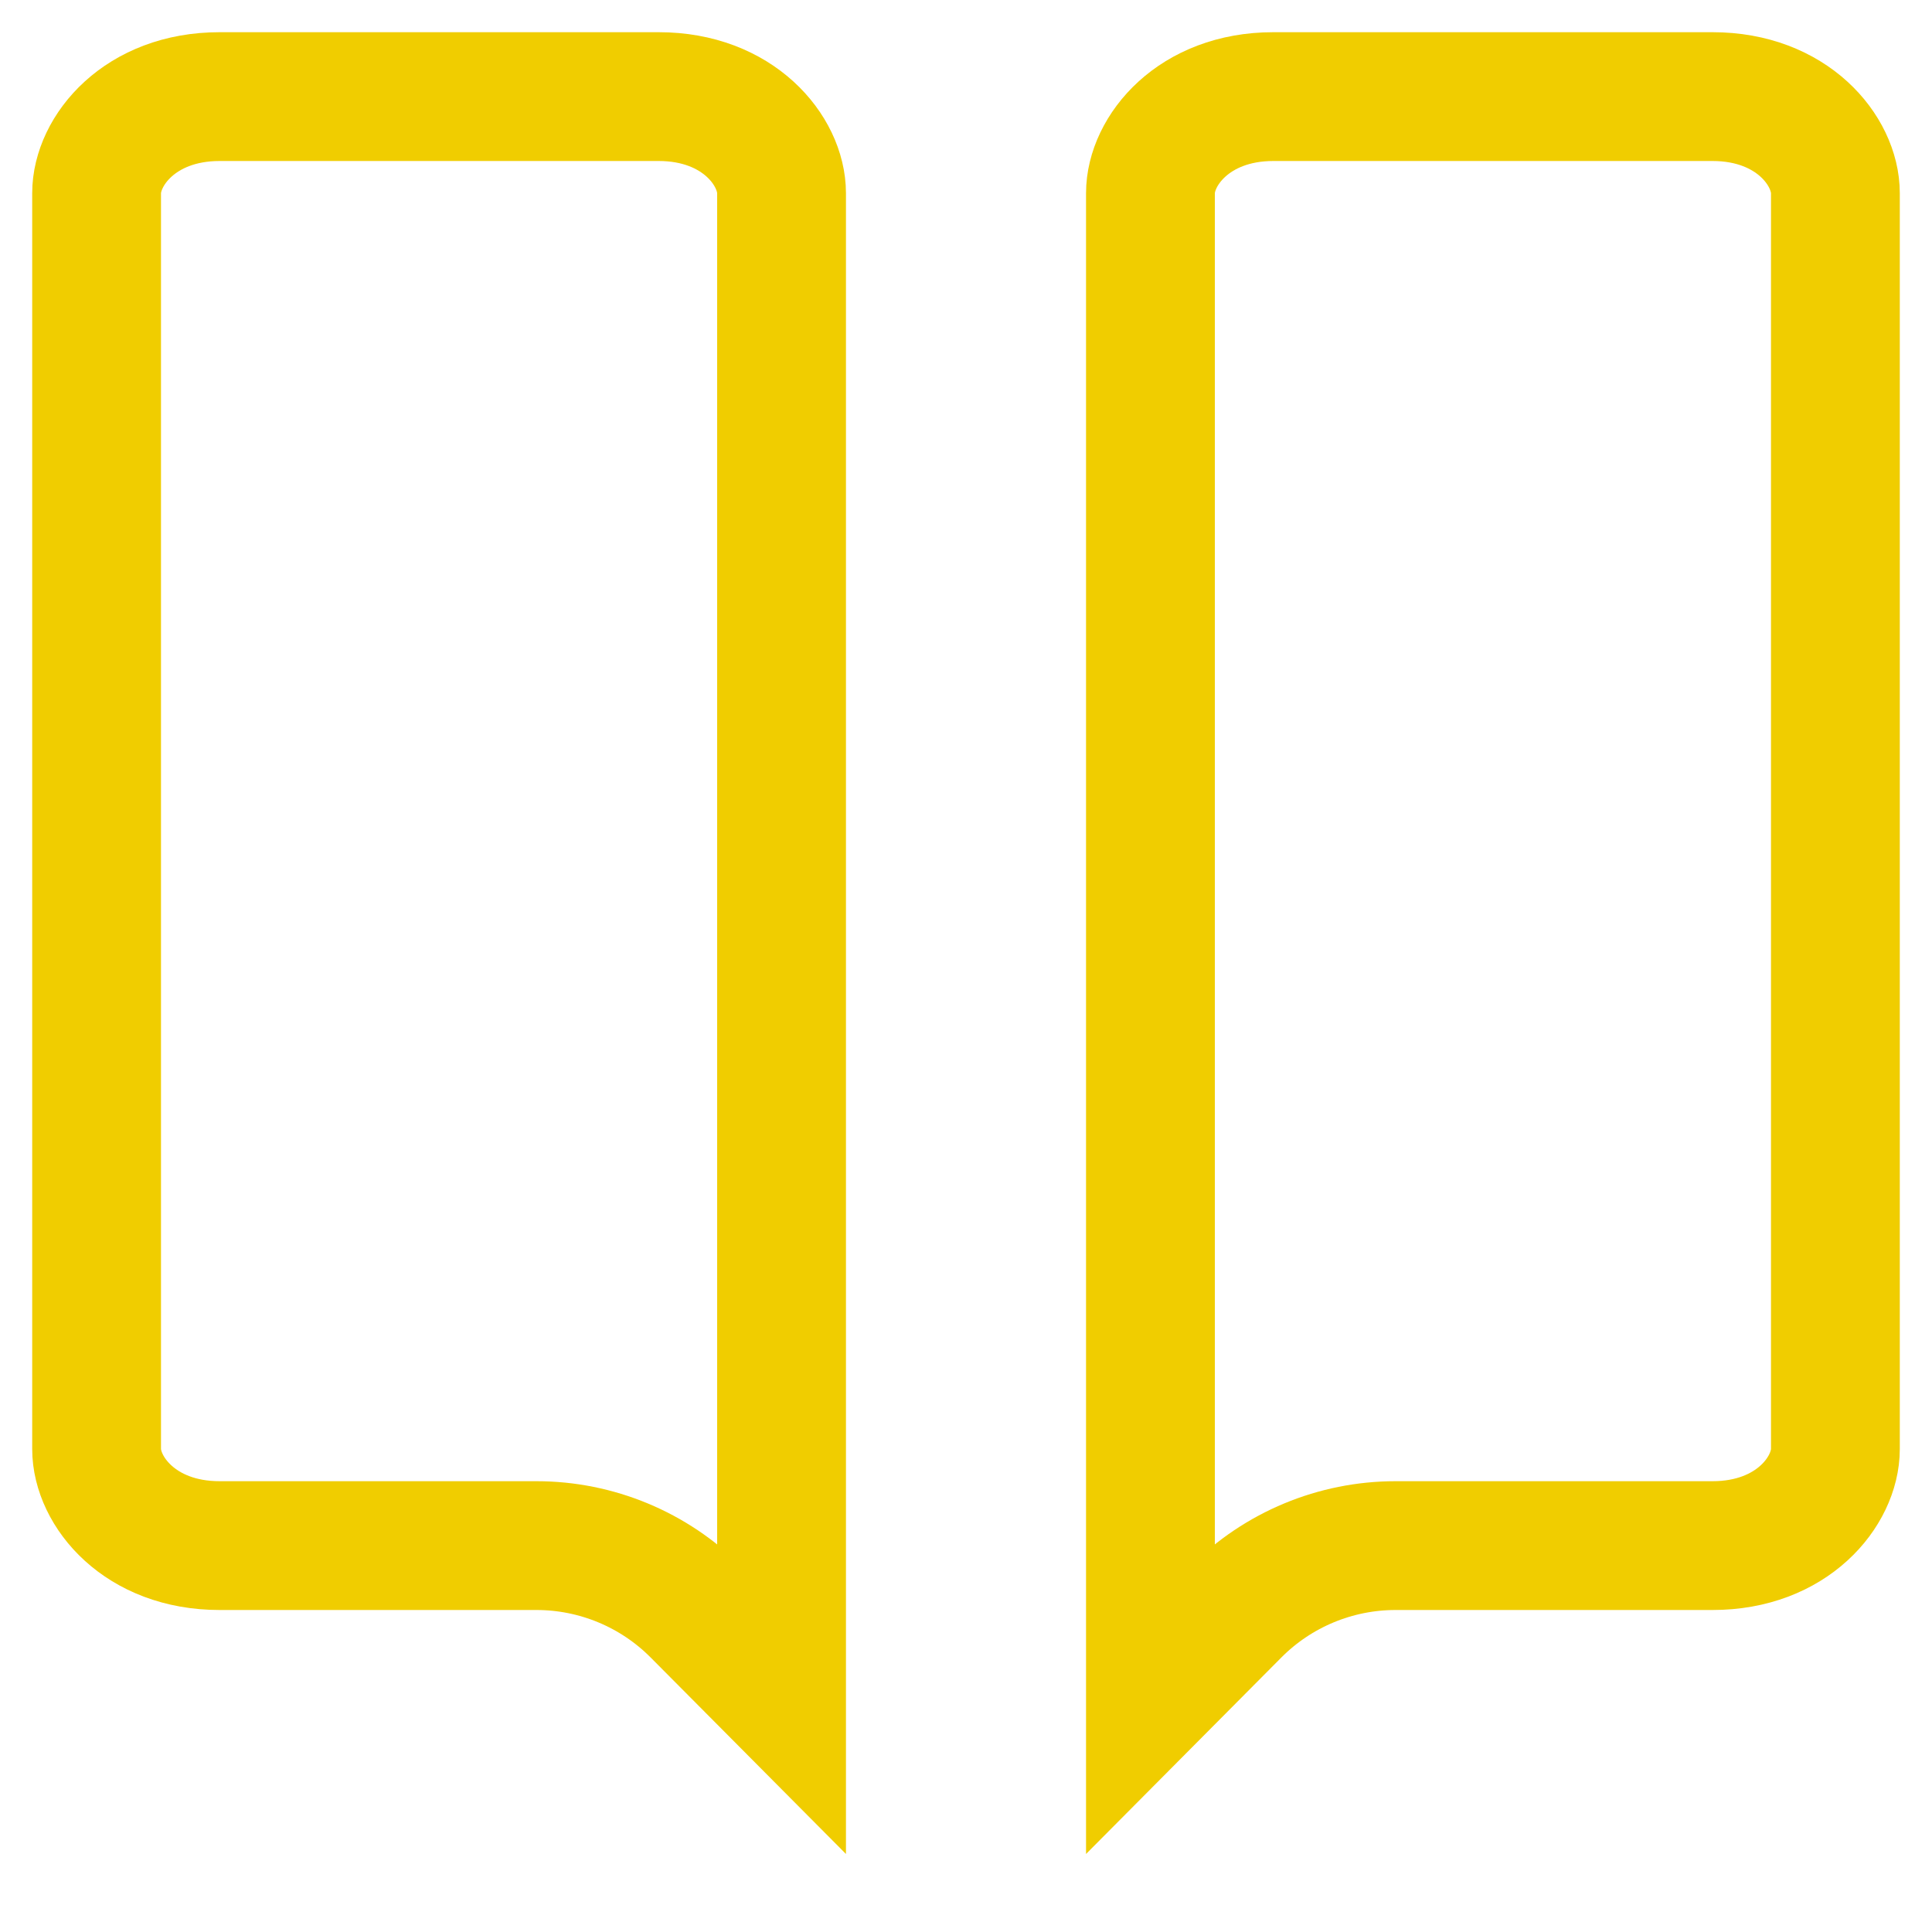
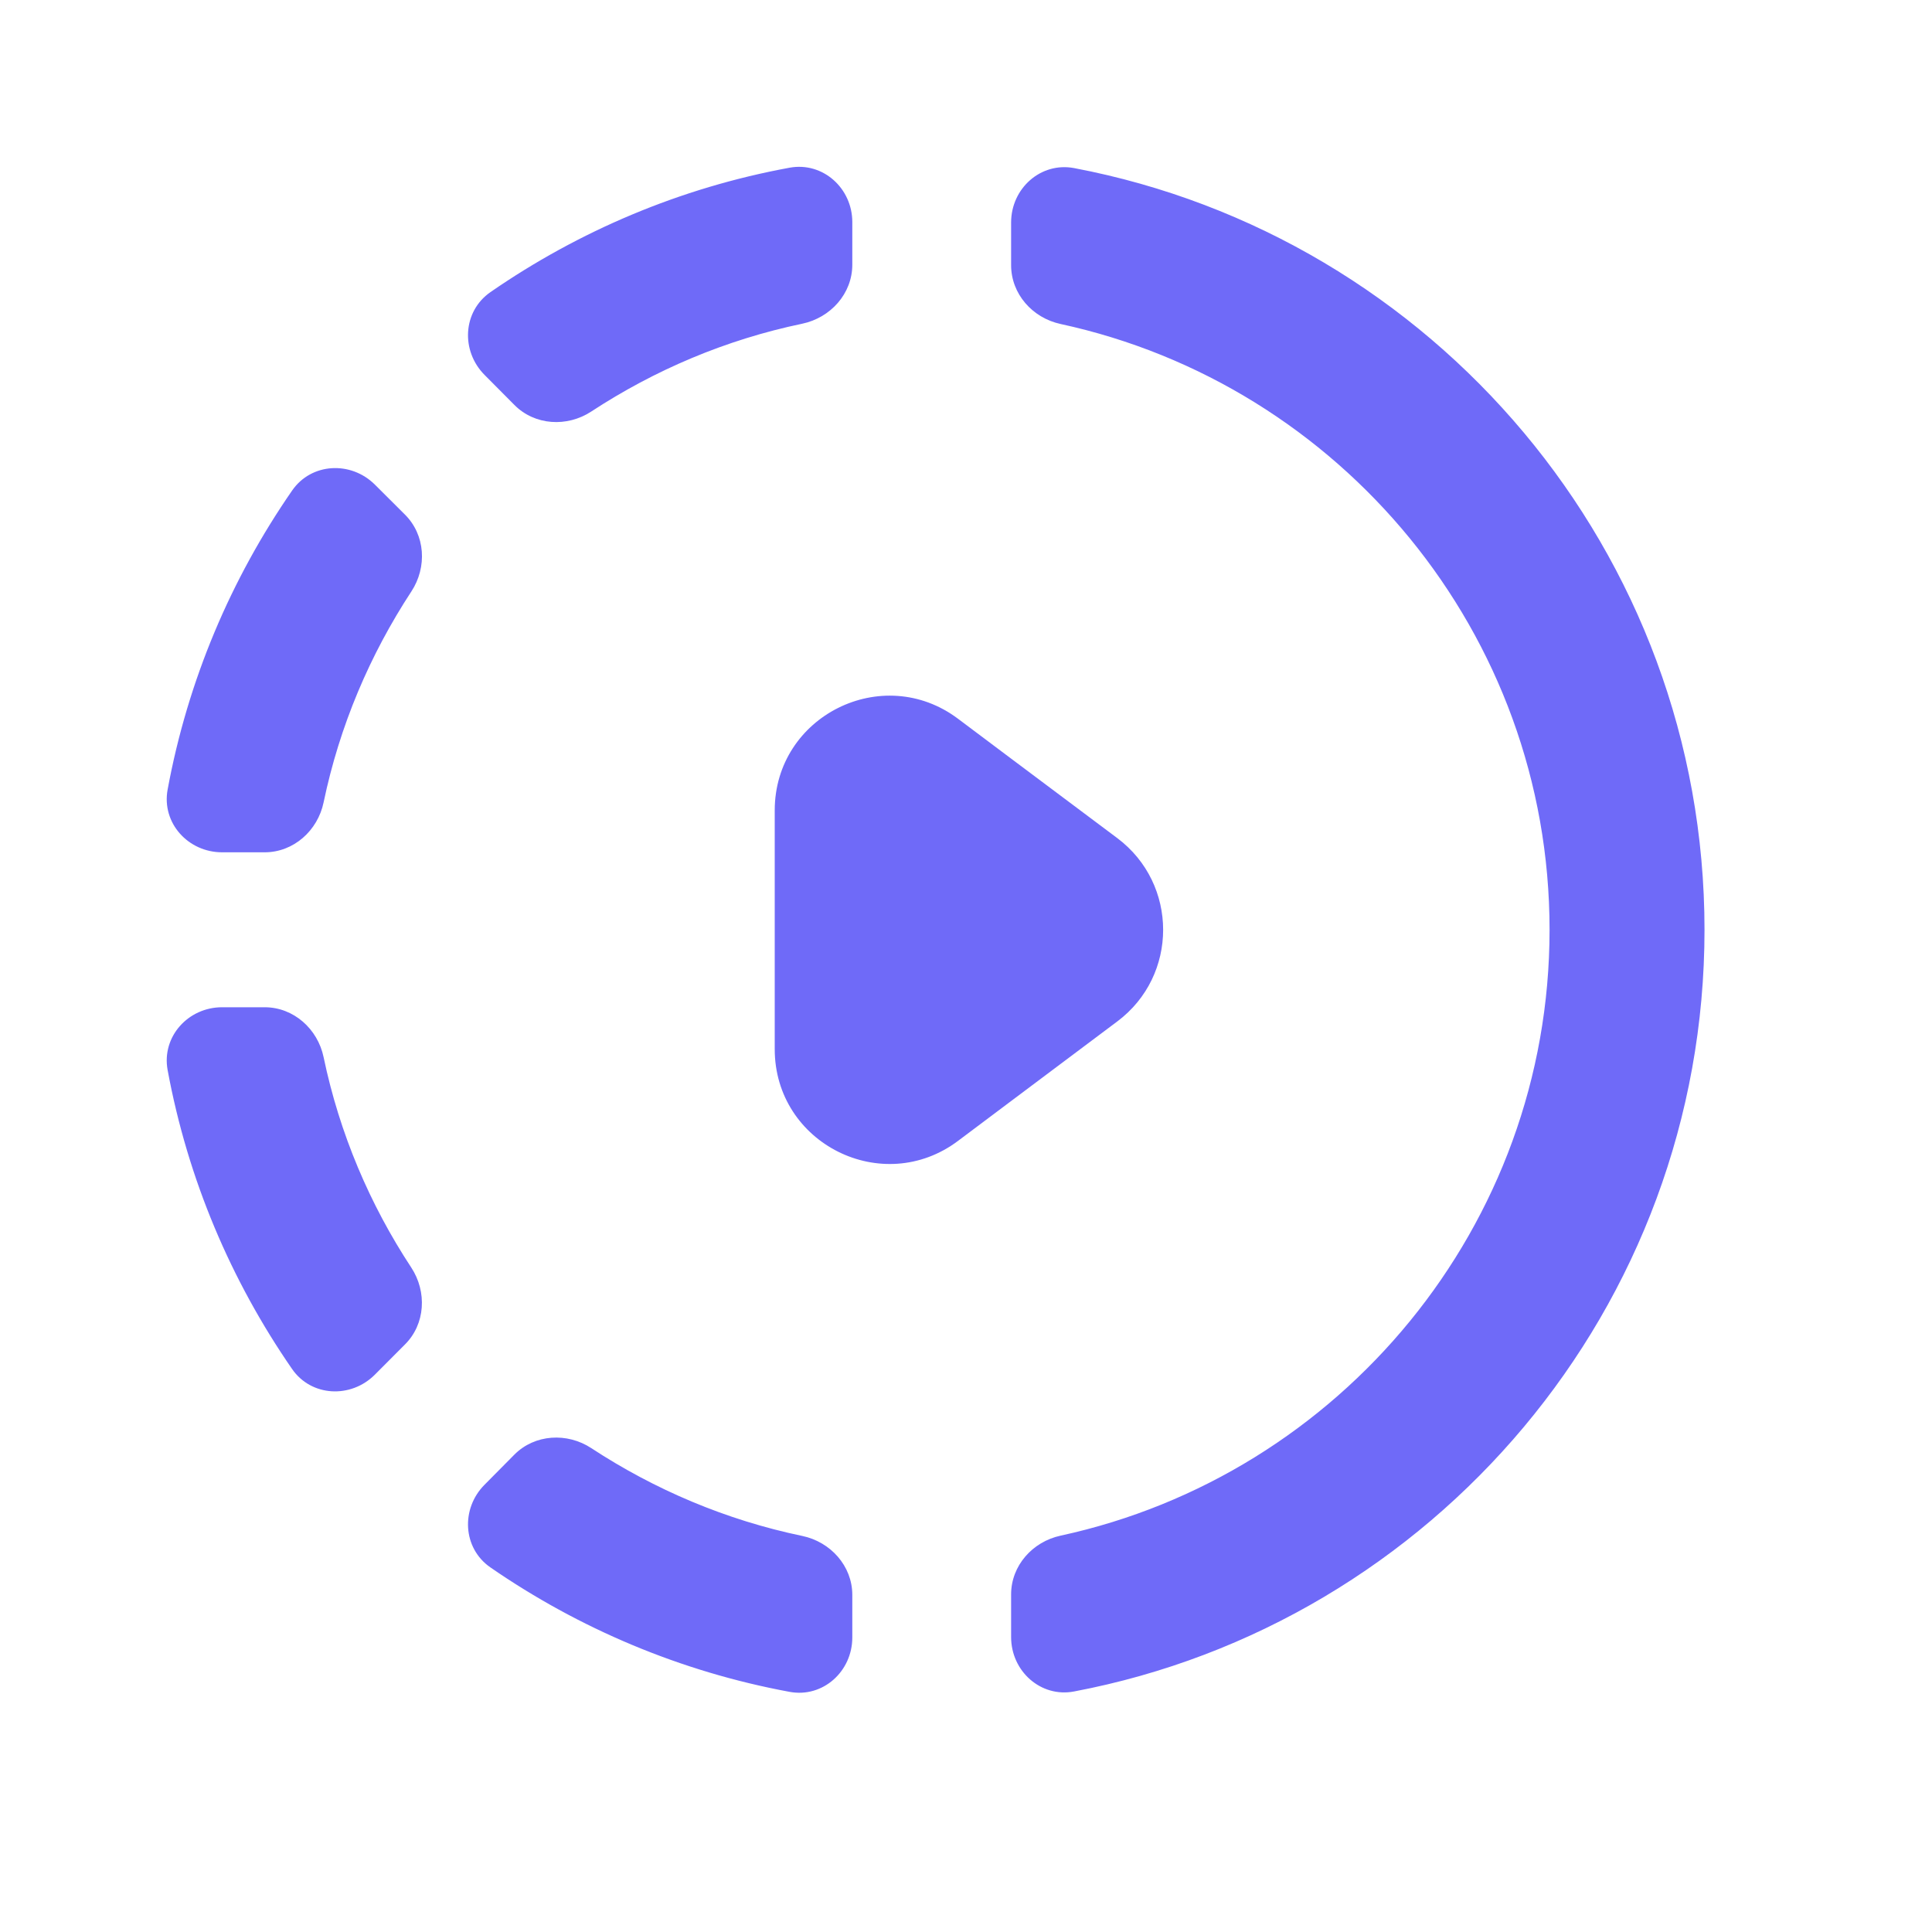
- <svg xmlns="http://www.w3.org/2000/svg" width="15" height="15" viewBox="0 0 15 15" fill="none">
-   <path d="M0.75 1.5C0.75 1.173 1.084 0.75 1.705 0.75H5.114C5.734 0.75 6.068 1.173 6.068 1.5V13.182L5.406 12.516C5.078 12.186 4.631 12 4.165 12H1.705C1.084 12 0.75 11.577 0.75 11.25V1.5Z" stroke="#F0CD00" strokeWidth="1.5" />
-   <path d="M14.25 1.5C14.25 1.173 13.916 0.75 13.296 0.75H9.886C9.266 0.75 8.932 1.173 8.932 1.5V13.182L9.594 12.516C9.922 12.186 10.369 12 10.835 12H13.296C13.916 12 14.25 11.577 14.25 11.25V1.5Z" stroke="#F0CD00" strokeWidth="1.5" />
+ <svg xmlns="http://www.w3.org/2000/svg" width="20" height="20" viewBox="0 0 20 20" fill="none">
+   <path d="M10.467 7.853L9.918 7.441C9.137 6.854 8.02 7.412 8.02 8.389V10.861C8.02 11.839 9.137 12.397 9.918 11.81L10.467 11.398L11.566 10.574C12.199 10.1 12.199 9.151 11.566 8.676L10.467 7.853ZM10.467 7.853L9.918 7.441C9.137 6.854 8.02 7.412 8.02 8.389V10.861C8.02 11.839 9.137 12.397 9.918 11.81L10.467 11.398L11.566 10.574C12.199 10.1 12.199 9.151 11.566 8.676L10.467 7.853ZM10.467 7.853L9.918 7.441C9.137 6.854 8.02 7.412 8.02 8.389V10.861C8.02 11.839 9.137 12.397 9.918 11.81L10.467 11.398L11.566 10.574C12.199 10.1 12.199 9.151 11.566 8.676L10.467 7.853ZM8.305 3.351C8.598 3.289 8.823 3.04 8.823 2.74V2.299C8.823 1.949 8.519 1.673 8.174 1.736C7.04 1.944 5.99 2.393 5.077 3.024C4.789 3.224 4.769 3.632 5.016 3.881L5.325 4.192C5.536 4.405 5.871 4.424 6.121 4.26C6.777 3.83 7.514 3.516 8.305 3.351ZM4.259 6.122C4.423 5.871 4.404 5.537 4.191 5.326L3.88 5.016C3.632 4.77 3.223 4.79 3.024 5.078C2.392 5.991 1.944 7.04 1.735 8.175C1.672 8.52 1.948 8.823 2.299 8.823H2.74C3.039 8.823 3.289 8.599 3.35 8.306C3.515 7.514 3.829 6.778 4.259 6.122ZM3.35 10.944C3.289 10.651 3.039 10.427 2.74 10.427H2.299C1.948 10.427 1.672 10.731 1.735 11.076C1.944 12.209 2.392 13.258 3.023 14.171C3.222 14.46 3.632 14.479 3.88 14.231L4.192 13.918C4.404 13.707 4.422 13.372 4.257 13.121C3.829 12.47 3.515 11.735 3.35 10.944ZM5.016 15.37C4.769 15.618 4.789 16.027 5.077 16.226C5.991 16.857 7.043 17.305 8.174 17.514C8.519 17.578 8.823 17.302 8.823 16.951V16.51C8.823 16.211 8.598 15.961 8.305 15.9C7.514 15.735 6.777 15.421 6.121 14.991C5.871 14.827 5.536 14.846 5.325 15.058L5.016 15.37ZM17.645 9.625C17.645 13.538 14.835 16.806 11.119 17.51C10.773 17.576 10.467 17.299 10.467 16.947V16.505C10.467 16.208 10.688 15.96 10.979 15.897C13.871 15.271 16.041 12.695 16.041 9.625C16.041 6.555 13.871 3.98 10.979 3.354C10.688 3.291 10.467 3.043 10.467 2.745V2.303C10.467 1.951 10.773 1.675 11.119 1.74C14.835 2.445 17.645 5.712 17.645 9.625Z" fill="#6F6AF8" />
</svg>
